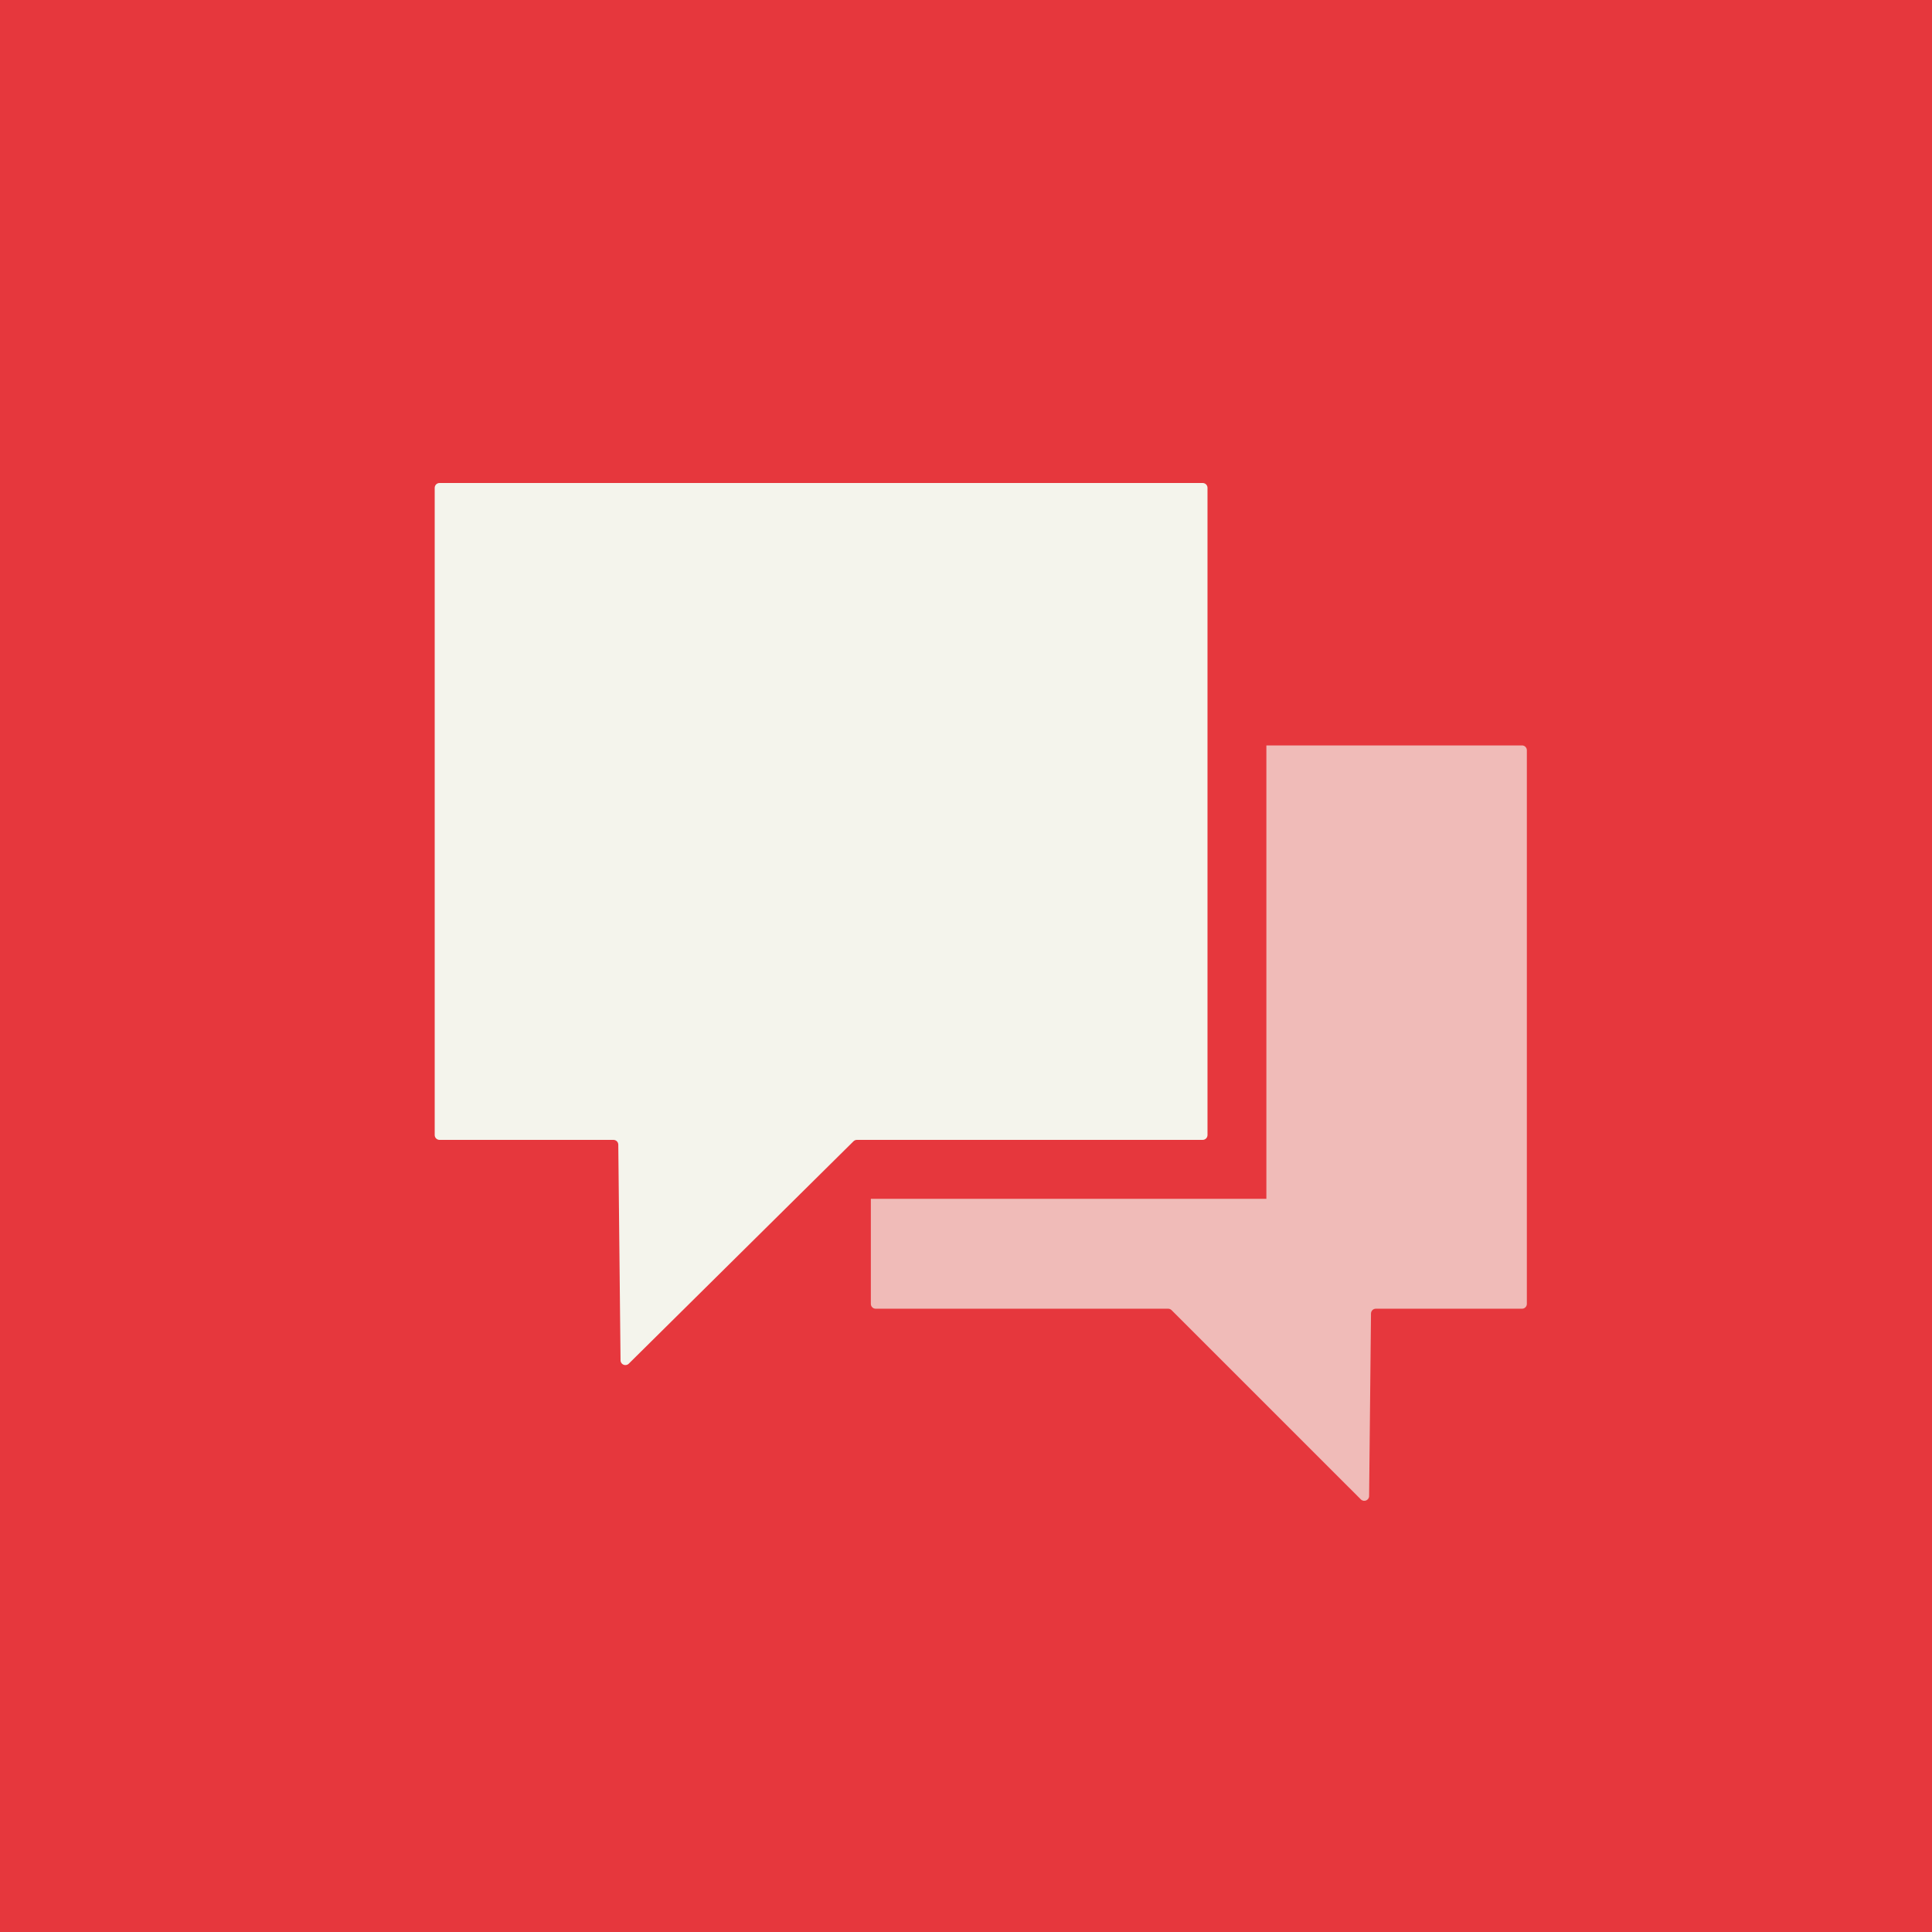
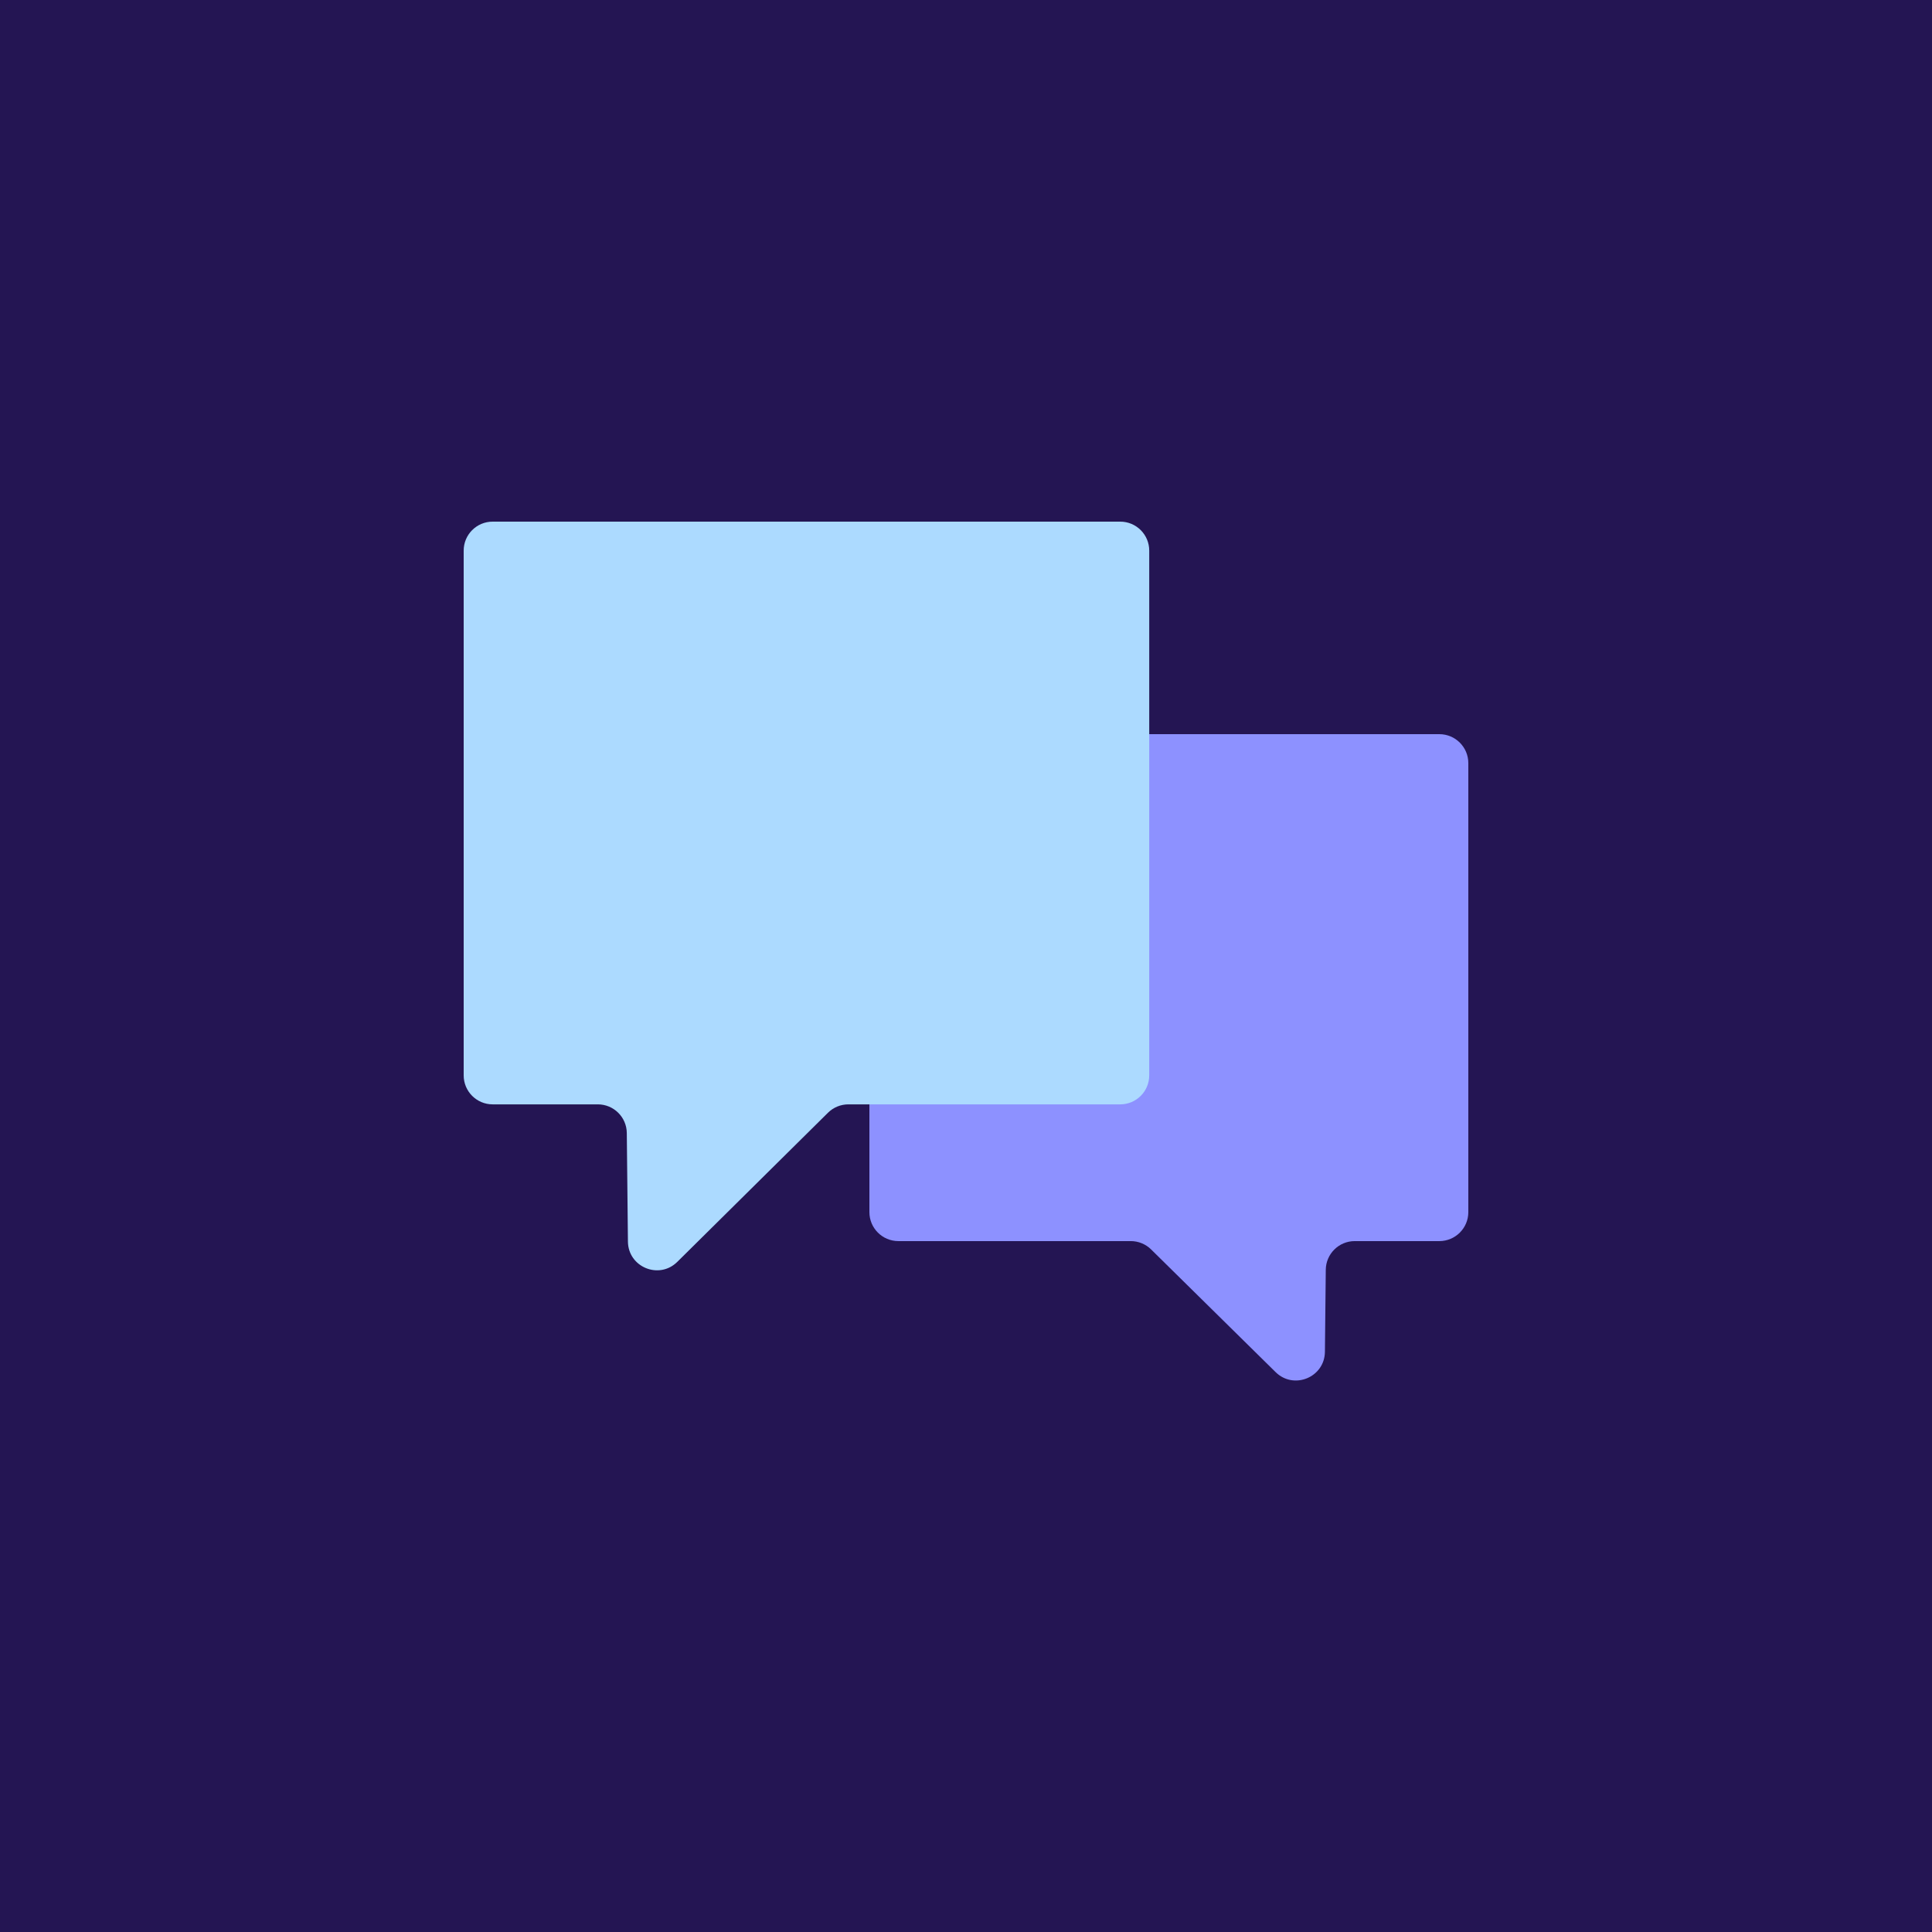
<svg xmlns="http://www.w3.org/2000/svg" width="200" height="200" viewBox="0 0 200 200" fill="none">
  <g clip-path="url(#clip0)">
    <rect width="200" height="200" fill="white" />
-     <path d="M0 200L4.71939e-06 0L200 4.71939e-06L200 200L0 200Z" fill="#E6373D" />
-     <path opacity="0.7" d="M90.15 124.103V134.978C90.15 135.255 90.374 135.478 90.65 135.478H120.926C121.059 135.478 121.186 135.531 121.28 135.625L140.877 155.218C141.19 155.531 141.726 155.313 141.73 154.87L141.925 135.973C141.928 135.699 142.151 135.478 142.425 135.478H157.559C157.835 135.478 158.059 135.255 158.059 134.978V77.666C158.059 77.39 157.835 77.166 157.559 77.166H131.094V124.103H90.15Z" fill="#F4F4EC" />
-     <path d="M45 50.5C45 50.224 45.224 50 45.5 50H124.5C124.776 50 125 50.224 125 50.5V117.5C125 117.776 124.776 118 124.5 118H88.706C88.574 118 88.448 118.052 88.354 118.145L65.089 141.169C64.775 141.48 64.242 141.261 64.238 140.819L64.005 118.495C64.002 118.221 63.779 118 63.505 118H45.5C45.224 118 45 117.776 45 117.5V50.5Z" fill="#F4F4EC" />
+     <path d="M0 200L4.71939e-06 0L200 4.71939e-06L200 200L0 200Z" fill="#241553" />
+     <path d="M152 79C152 77.343 150.657 76 149 76H93C91.343 76 90 77.343 90 79V125.478C90 127.135 91.343 128.478 93 128.478H117.058C117.846 128.478 118.602 128.788 119.163 129.342L132.05 142.041C133.935 143.899 137.127 142.583 137.155 139.936L137.244 131.447C137.261 129.802 138.599 128.478 140.244 128.478H149C150.657 128.478 152 127.135 152 125.478V79Z" fill="#8D91FF" />
+     <path d="M48 57C48 55.343 49.343 54 51 54H115.968C117.625 54 118.968 55.343 118.968 57V111.323C118.968 112.979 117.625 114.323 115.968 114.323H87.822C87.032 114.323 86.274 114.634 85.712 115.19L70.113 130.628C68.229 132.493 65.03 131.178 65.003 128.527L64.886 117.291C64.869 115.647 63.531 114.323 61.886 114.323H51C49.343 114.323 48 112.979 48 111.323V57Z" fill="#ACDAFF" />
  </g>
  <defs>
    <clipPath id="clip0">
      <rect width="200" height="200" fill="white" />
    </clipPath>
  </defs>
</svg>
